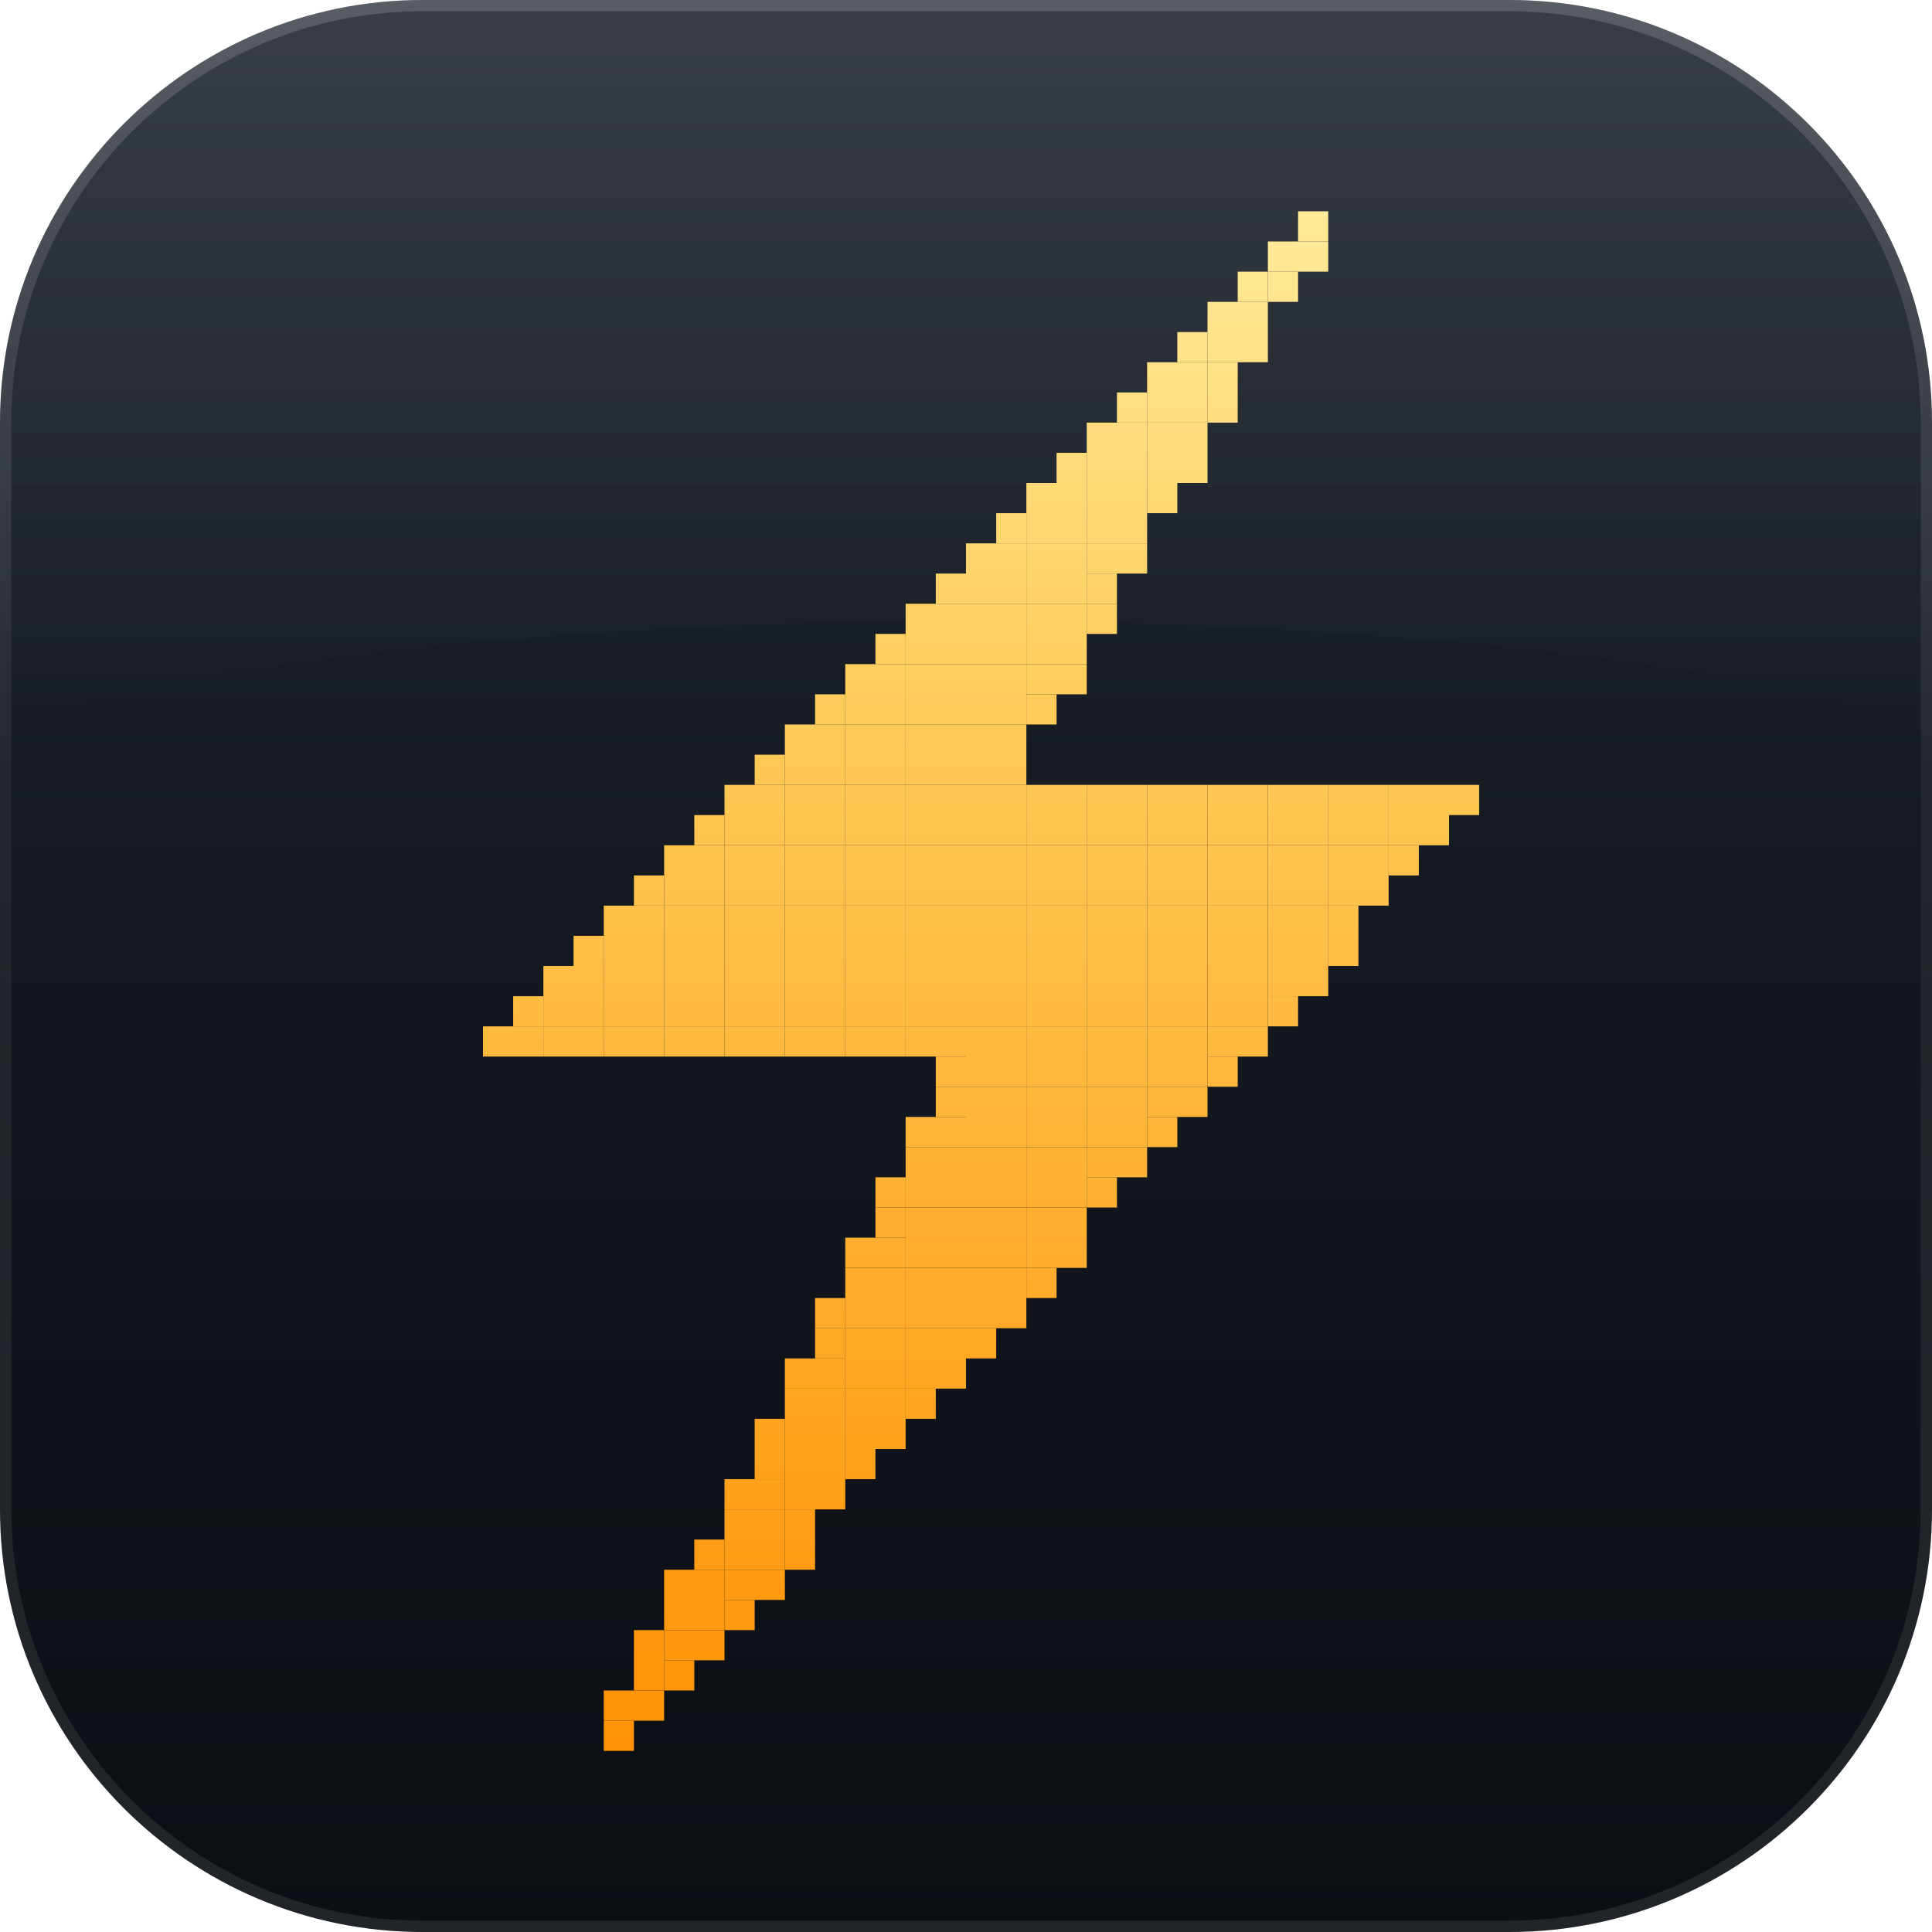
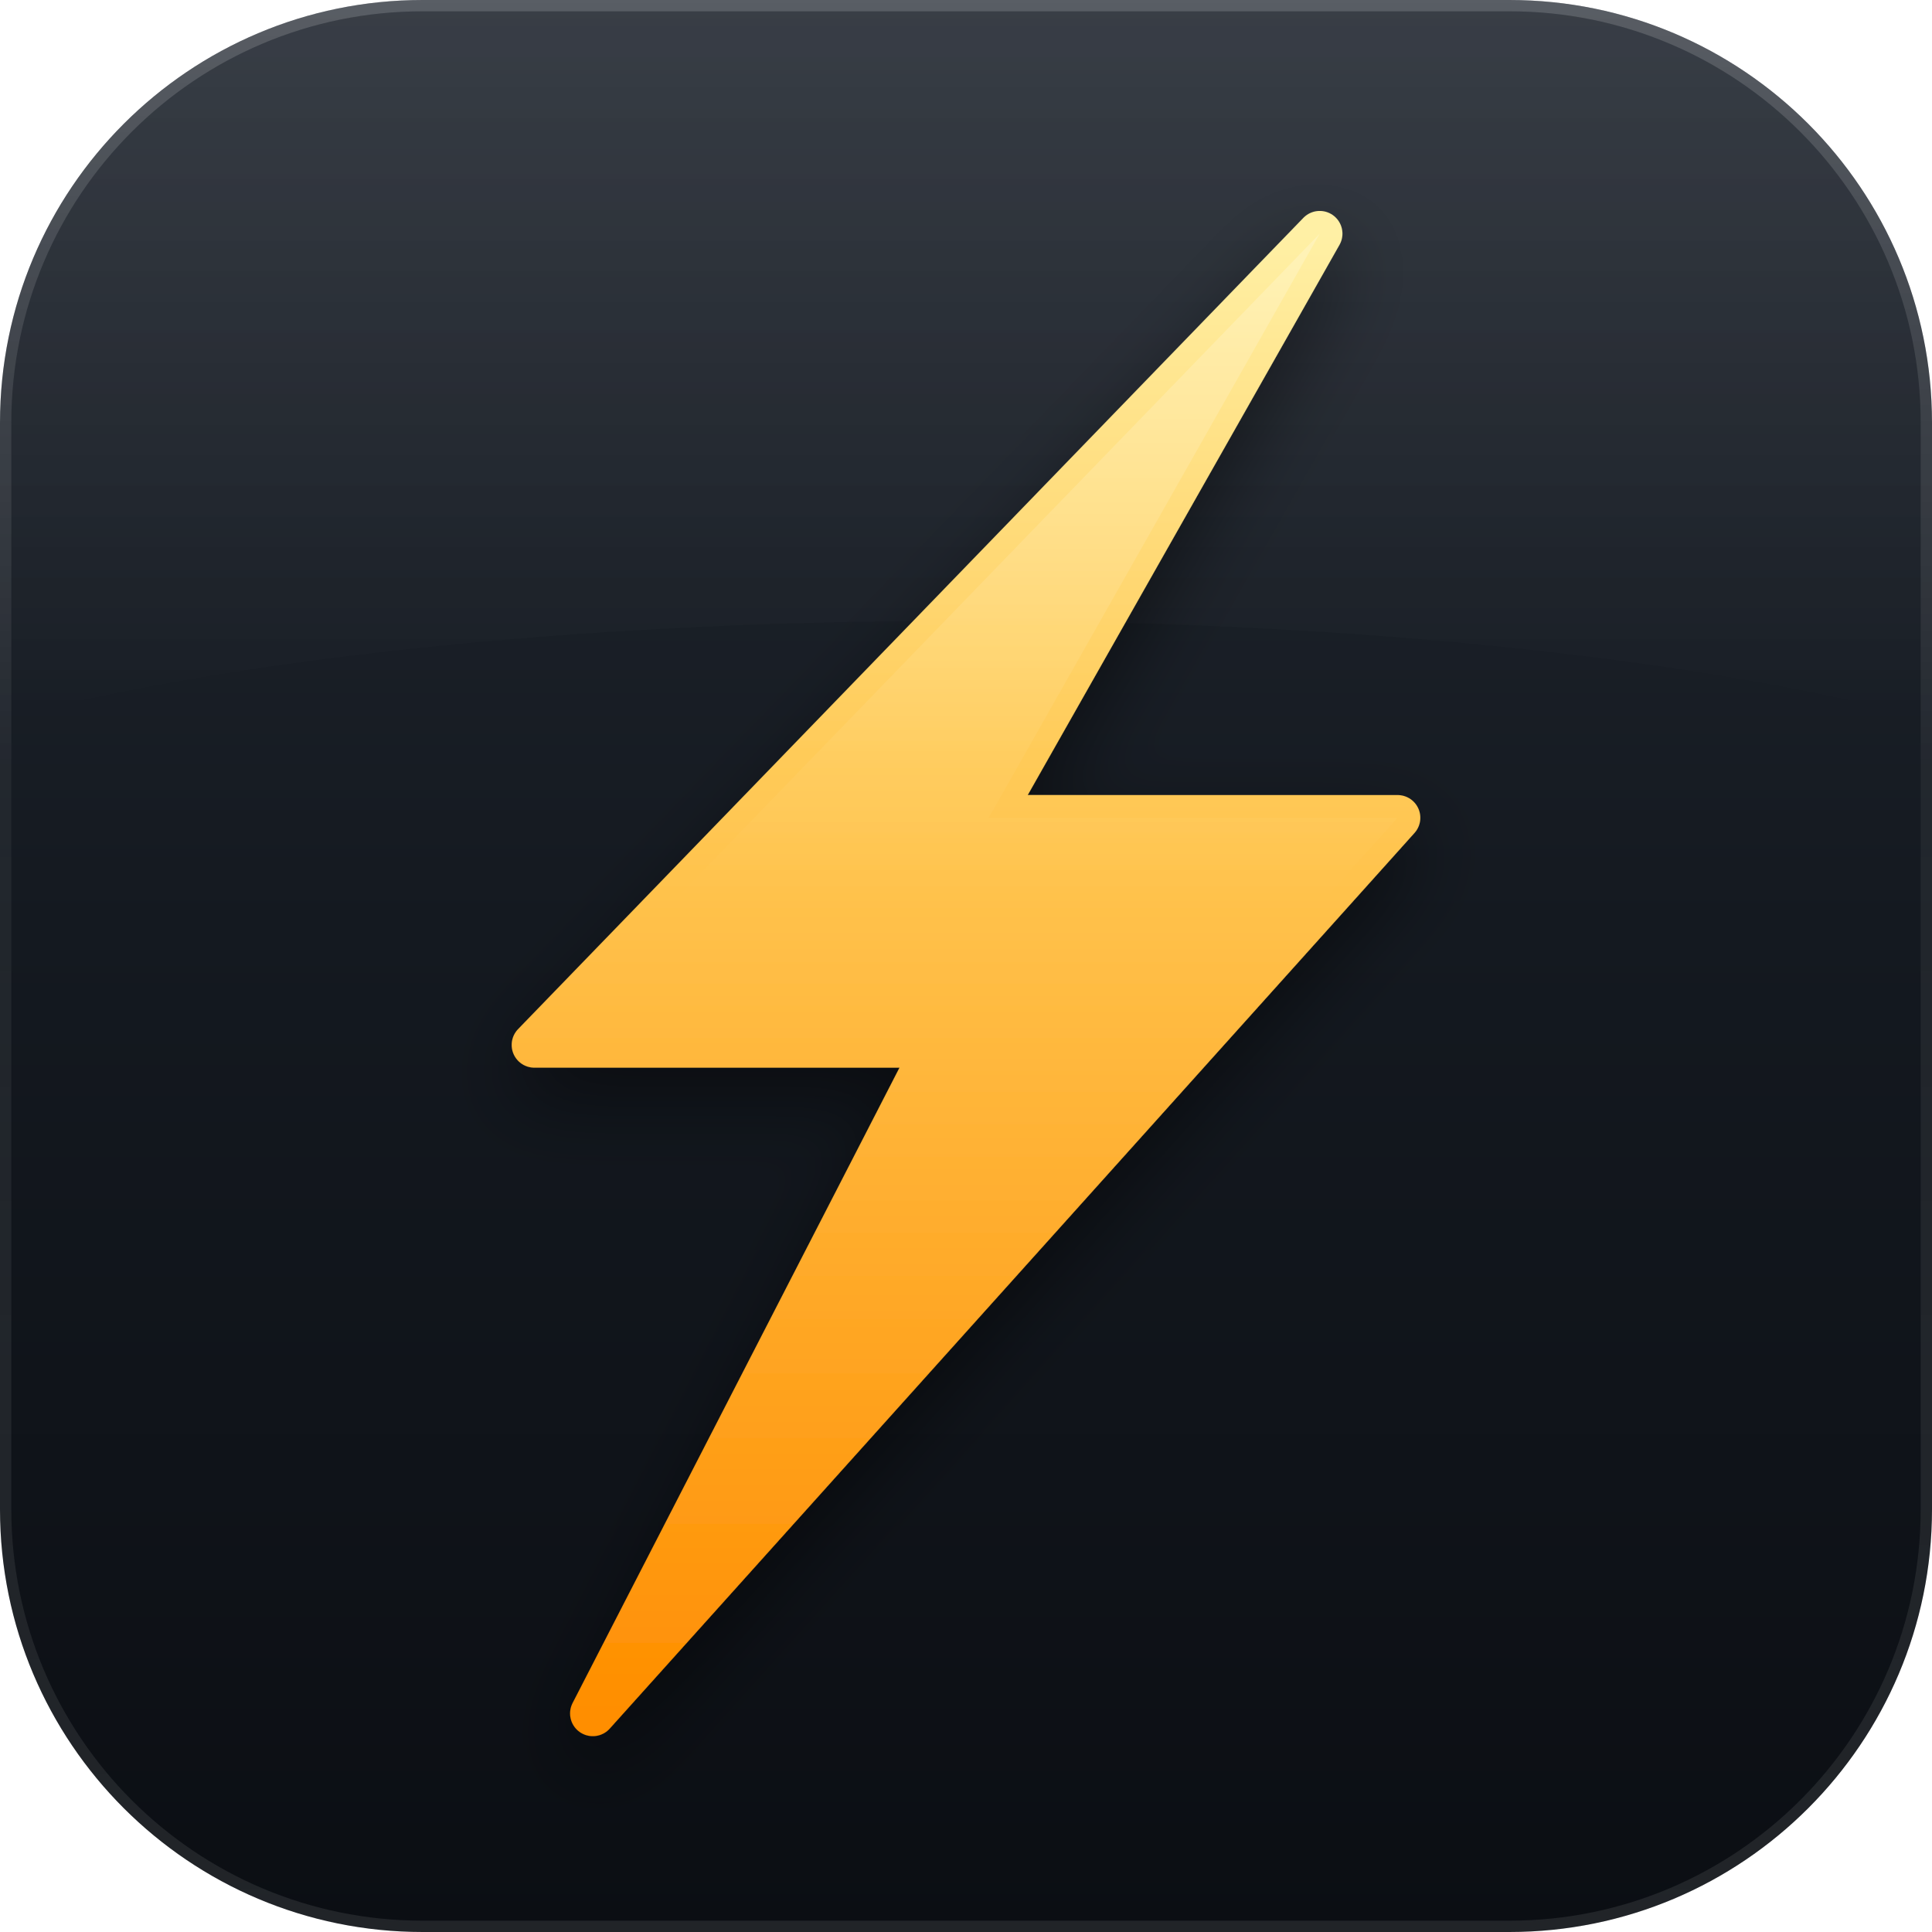
<svg xmlns="http://www.w3.org/2000/svg" width="512" height="512" viewBox="0 0 512 512">
  <defs>
    <linearGradient id="plate" x2="0" y2="1">
      <stop stop-color="#252b34" />
      <stop offset=".48" stop-color="#141920" />
      <stop offset="1" stop-color="#0b0e13" />
    </linearGradient>
    <linearGradient id="rim" x2="0" y2="1">
      <stop stop-color="#ffffff" stop-opacity=".24" />
      <stop offset=".4" stop-color="#ffffff" stop-opacity=".05" />
      <stop offset="1" stop-color="#ffffff" stop-opacity=".09" />
    </linearGradient>
-     <linearGradient id="ink" x1="0" y1="34" x2="0" y2="482" gradientUnits="userSpaceOnUse">
+     <linearGradient id="ink" x1="0" y1="30" x2="0" y2="486" gradientUnits="userSpaceOnUse">
      <stop stop-color="#fff0a5" />
      <stop offset=".35" stop-color="#ffcb59" />
      <stop offset="1" stop-color="#ff8e00" />
    </linearGradient>
+     <linearGradient id="gloss" x1="0" y1="30" x2="0" y2="486" gradientUnits="userSpaceOnUse">
+       <stop stop-color="#ffffff" stop-opacity=".22" />
+       <stop offset=".45" stop-color="#ffffff" stop-opacity="0" />
+     </linearGradient>
+     <filter id="shadow" x="-20%" y="-20%" width="140%" height="140%">
+       <feDropShadow dx="0" dy="10" stdDeviation="12" flood-color="#000000" flood-opacity=".45" />
+     </filter>
    <linearGradient id="sheen" x2="0" y2="1">
      <stop stop-color="#ffffff" stop-opacity=".09" />
      <stop offset="1" stop-color="#ffffff" stop-opacity="0" />
    </linearGradient>
  </defs>
  <rect width="512" height="512" rx="112" fill="url(#plate)" />
  <rect x="1.5" y="1.5" width="509" height="509" rx="110.5" fill="none" stroke="url(#rim)" stroke-width="3" />
  <path d="M112 3H400A109 109 0 0 1 509 112V190C377 156 135 156 3 190V112A109 109 0 0 1 112 3Z" fill="url(#sheen)" />
-   <rect x="344" y="56" width="8" height="8" fill="url(#ink)" />
-   <rect x="328" y="72" width="8" height="8" fill="url(#ink)" />
-   <rect x="336" y="64" width="16" height="8" fill="url(#ink)" />
-   <rect x="336" y="72" width="8" height="8" fill="url(#ink)" />
-   <rect x="312" y="88" width="8" height="8" fill="url(#ink)" />
-   <rect x="320" y="80" width="16" height="16" fill="url(#ink)" />
-   <rect x="296" y="104" width="8" height="8" fill="url(#ink)" />
-   <rect x="304" y="96" width="16" height="16" fill="url(#ink)" />
-   <rect x="320" y="96" width="8" height="16" fill="url(#ink)" />
-   <rect x="280" y="120" width="8" height="8" fill="url(#ink)" />
-   <rect x="288" y="112" width="16" height="16" fill="url(#ink)" />
-   <rect x="304" y="112" width="16" height="16" fill="url(#ink)" />
-   <rect x="264" y="136" width="8" height="8" fill="url(#ink)" />
-   <rect x="272" y="128" width="16" height="16" fill="url(#ink)" />
-   <rect x="288" y="128" width="16" height="16" fill="url(#ink)" />
-   <rect x="304" y="128" width="8" height="8" fill="url(#ink)" />
-   <rect x="248" y="152" width="8" height="8" fill="url(#ink)" />
-   <rect x="256" y="144" width="16" height="16" fill="url(#ink)" />
-   <rect x="272" y="144" width="16" height="16" fill="url(#ink)" />
-   <rect x="288" y="144" width="16" height="8" fill="url(#ink)" />
-   <rect x="288" y="152" width="8" height="8" fill="url(#ink)" />
-   <rect x="232" y="168" width="8" height="8" fill="url(#ink)" />
-   <rect x="240" y="160" width="16" height="16" fill="url(#ink)" />
-   <rect x="256" y="160" width="16" height="16" fill="url(#ink)" />
-   <rect x="272" y="160" width="16" height="16" fill="url(#ink)" />
-   <rect x="288" y="160" width="8" height="8" fill="url(#ink)" />
-   <rect x="216" y="184" width="8" height="8" fill="url(#ink)" />
-   <rect x="224" y="176" width="16" height="16" fill="url(#ink)" />
-   <rect x="240" y="176" width="16" height="16" fill="url(#ink)" />
-   <rect x="256" y="176" width="16" height="16" fill="url(#ink)" />
-   <rect x="272" y="176" width="16" height="8" fill="url(#ink)" />
-   <rect x="272" y="184" width="8" height="8" fill="url(#ink)" />
-   <rect x="200" y="200" width="8" height="8" fill="url(#ink)" />
-   <rect x="208" y="192" width="16" height="16" fill="url(#ink)" />
-   <rect x="224" y="192" width="16" height="16" fill="url(#ink)" />
-   <rect x="240" y="192" width="16" height="16" fill="url(#ink)" />
-   <rect x="256" y="192" width="16" height="16" fill="url(#ink)" />
-   <rect x="184" y="216" width="8" height="8" fill="url(#ink)" />
-   <rect x="192" y="208" width="16" height="16" fill="url(#ink)" />
-   <rect x="208" y="208" width="16" height="16" fill="url(#ink)" />
-   <rect x="224" y="208" width="16" height="16" fill="url(#ink)" />
-   <rect x="240" y="208" width="16" height="16" fill="url(#ink)" />
-   <rect x="256" y="208" width="16" height="16" fill="url(#ink)" />
-   <rect x="272" y="208" width="16" height="16" fill="url(#ink)" />
-   <rect x="288" y="208" width="16" height="16" fill="url(#ink)" />
-   <rect x="304" y="208" width="16" height="16" fill="url(#ink)" />
-   <rect x="320" y="208" width="16" height="16" fill="url(#ink)" />
-   <rect x="336" y="208" width="16" height="16" fill="url(#ink)" />
-   <rect x="352" y="208" width="16" height="16" fill="url(#ink)" />
-   <rect x="368" y="208" width="16" height="16" fill="url(#ink)" />
-   <rect x="384" y="208" width="8" height="8" fill="url(#ink)" />
-   <rect x="168" y="232" width="8" height="8" fill="url(#ink)" />
-   <rect x="176" y="224" width="16" height="16" fill="url(#ink)" />
-   <rect x="192" y="224" width="16" height="16" fill="url(#ink)" />
-   <rect x="208" y="224" width="16" height="16" fill="url(#ink)" />
-   <rect x="224" y="224" width="16" height="16" fill="url(#ink)" />
-   <rect x="240" y="224" width="16" height="16" fill="url(#ink)" />
-   <rect x="256" y="224" width="16" height="16" fill="url(#ink)" />
-   <rect x="272" y="224" width="16" height="16" fill="url(#ink)" />
-   <rect x="288" y="224" width="16" height="16" fill="url(#ink)" />
-   <rect x="304" y="224" width="16" height="16" fill="url(#ink)" />
-   <rect x="320" y="224" width="16" height="16" fill="url(#ink)" />
-   <rect x="336" y="224" width="16" height="16" fill="url(#ink)" />
-   <rect x="352" y="224" width="16" height="16" fill="url(#ink)" />
-   <rect x="368" y="224" width="8" height="8" fill="url(#ink)" />
-   <rect x="152" y="248" width="8" height="8" fill="url(#ink)" />
-   <rect x="160" y="240" width="16" height="16" fill="url(#ink)" />
-   <rect x="176" y="240" width="16" height="16" fill="url(#ink)" />
-   <rect x="192" y="240" width="16" height="16" fill="url(#ink)" />
-   <rect x="208" y="240" width="16" height="16" fill="url(#ink)" />
-   <rect x="224" y="240" width="16" height="16" fill="url(#ink)" />
-   <rect x="240" y="240" width="16" height="16" fill="url(#ink)" />
-   <rect x="256" y="240" width="16" height="16" fill="url(#ink)" />
-   <rect x="272" y="240" width="16" height="16" fill="url(#ink)" />
-   <rect x="288" y="240" width="16" height="16" fill="url(#ink)" />
-   <rect x="304" y="240" width="16" height="16" fill="url(#ink)" />
-   <rect x="320" y="240" width="16" height="16" fill="url(#ink)" />
-   <rect x="336" y="240" width="16" height="16" fill="url(#ink)" />
-   <rect x="352" y="240" width="8" height="16" fill="url(#ink)" />
-   <rect x="136" y="264" width="8" height="8" fill="url(#ink)" />
-   <rect x="144" y="256" width="16" height="16" fill="url(#ink)" />
-   <rect x="160" y="256" width="16" height="16" fill="url(#ink)" />
-   <rect x="176" y="256" width="16" height="16" fill="url(#ink)" />
-   <rect x="192" y="256" width="16" height="16" fill="url(#ink)" />
-   <rect x="208" y="256" width="16" height="16" fill="url(#ink)" />
-   <rect x="224" y="256" width="16" height="16" fill="url(#ink)" />
-   <rect x="240" y="256" width="16" height="16" fill="url(#ink)" />
-   <rect x="256" y="256" width="16" height="16" fill="url(#ink)" />
-   <rect x="272" y="256" width="16" height="16" fill="url(#ink)" />
-   <rect x="288" y="256" width="16" height="16" fill="url(#ink)" />
-   <rect x="304" y="256" width="16" height="16" fill="url(#ink)" />
-   <rect x="320" y="256" width="16" height="16" fill="url(#ink)" />
-   <rect x="336" y="256" width="16" height="8" fill="url(#ink)" />
-   <rect x="336" y="264" width="8" height="8" fill="url(#ink)" />
-   <rect x="128" y="272" width="16" height="8" fill="url(#ink)" />
-   <rect x="144" y="272" width="16" height="8" fill="url(#ink)" />
-   <rect x="160" y="272" width="16" height="8" fill="url(#ink)" />
-   <rect x="176" y="272" width="16" height="8" fill="url(#ink)" />
-   <rect x="192" y="272" width="16" height="8" fill="url(#ink)" />
-   <rect x="208" y="272" width="16" height="8" fill="url(#ink)" />
-   <rect x="224" y="272" width="16" height="8" fill="url(#ink)" />
-   <rect x="240" y="272" width="16" height="8" fill="url(#ink)" />
-   <rect x="248" y="280" width="8" height="8" fill="url(#ink)" />
-   <rect x="256" y="272" width="16" height="16" fill="url(#ink)" />
-   <rect x="272" y="272" width="16" height="16" fill="url(#ink)" />
-   <rect x="288" y="272" width="16" height="16" fill="url(#ink)" />
-   <rect x="304" y="272" width="16" height="16" fill="url(#ink)" />
-   <rect x="320" y="272" width="16" height="8" fill="url(#ink)" />
-   <rect x="320" y="280" width="8" height="8" fill="url(#ink)" />
-   <rect x="240" y="296" width="16" height="8" fill="url(#ink)" />
-   <rect x="248" y="288" width="8" height="8" fill="url(#ink)" />
-   <rect x="256" y="288" width="16" height="16" fill="url(#ink)" />
-   <rect x="272" y="288" width="16" height="16" fill="url(#ink)" />
-   <rect x="288" y="288" width="16" height="16" fill="url(#ink)" />
-   <rect x="304" y="288" width="16" height="8" fill="url(#ink)" />
-   <rect x="304" y="296" width="8" height="8" fill="url(#ink)" />
-   <rect x="232" y="312" width="8" height="8" fill="url(#ink)" />
-   <rect x="240" y="304" width="16" height="16" fill="url(#ink)" />
-   <rect x="256" y="304" width="16" height="16" fill="url(#ink)" />
-   <rect x="272" y="304" width="16" height="16" fill="url(#ink)" />
-   <rect x="288" y="304" width="16" height="8" fill="url(#ink)" />
-   <rect x="288" y="312" width="8" height="8" fill="url(#ink)" />
-   <rect x="224" y="328" width="16" height="8" fill="url(#ink)" />
-   <rect x="232" y="320" width="8" height="8" fill="url(#ink)" />
-   <rect x="240" y="320" width="16" height="16" fill="url(#ink)" />
-   <rect x="256" y="320" width="16" height="16" fill="url(#ink)" />
-   <rect x="272" y="320" width="16" height="16" fill="url(#ink)" />
-   <rect x="216" y="344" width="8" height="8" fill="url(#ink)" />
-   <rect x="224" y="336" width="16" height="16" fill="url(#ink)" />
-   <rect x="240" y="336" width="16" height="16" fill="url(#ink)" />
-   <rect x="256" y="336" width="16" height="16" fill="url(#ink)" />
-   <rect x="272" y="336" width="8" height="8" fill="url(#ink)" />
-   <rect x="208" y="360" width="16" height="8" fill="url(#ink)" />
-   <rect x="216" y="352" width="8" height="8" fill="url(#ink)" />
-   <rect x="224" y="352" width="16" height="16" fill="url(#ink)" />
-   <rect x="240" y="352" width="16" height="16" fill="url(#ink)" />
-   <rect x="256" y="352" width="8" height="8" fill="url(#ink)" />
-   <rect x="200" y="376" width="8" height="8" fill="url(#ink)" />
-   <rect x="208" y="368" width="16" height="16" fill="url(#ink)" />
-   <rect x="224" y="368" width="16" height="16" fill="url(#ink)" />
-   <rect x="240" y="368" width="8" height="8" fill="url(#ink)" />
-   <rect x="192" y="392" width="16" height="8" fill="url(#ink)" />
-   <rect x="200" y="384" width="8" height="8" fill="url(#ink)" />
-   <rect x="208" y="384" width="16" height="16" fill="url(#ink)" />
-   <rect x="224" y="384" width="8" height="8" fill="url(#ink)" />
-   <rect x="184" y="408" width="8" height="8" fill="url(#ink)" />
-   <rect x="192" y="400" width="16" height="16" fill="url(#ink)" />
-   <rect x="208" y="400" width="8" height="16" fill="url(#ink)" />
-   <rect x="176" y="416" width="16" height="16" fill="url(#ink)" />
-   <rect x="192" y="416" width="16" height="8" fill="url(#ink)" />
-   <rect x="192" y="424" width="8" height="8" fill="url(#ink)" />
-   <rect x="168" y="432" width="8" height="16" fill="url(#ink)" />
-   <rect x="176" y="432" width="16" height="8" fill="url(#ink)" />
-   <rect x="176" y="440" width="8" height="8" fill="url(#ink)" />
-   <rect x="160" y="448" width="16" height="8" fill="url(#ink)" />
-   <rect x="160" y="456" width="8" height="8" fill="url(#ink)" />
+   <g transform="translate(256 258) scale(.86) translate(-261 -258)">
+     <path d="M370 30 L128 280 L252 280 L146 486 L394 210 L268 210 Z" fill="url(#ink)" stroke="url(#ink)" stroke-width="14" stroke-linejoin="round" filter="url(#shadow)" />
+     <path d="M370 30 L128 280 L252 280 L146 486 L394 210 L268 210 Z" fill="url(#gloss)" stroke-width="0" />
+   </g>
</svg>
